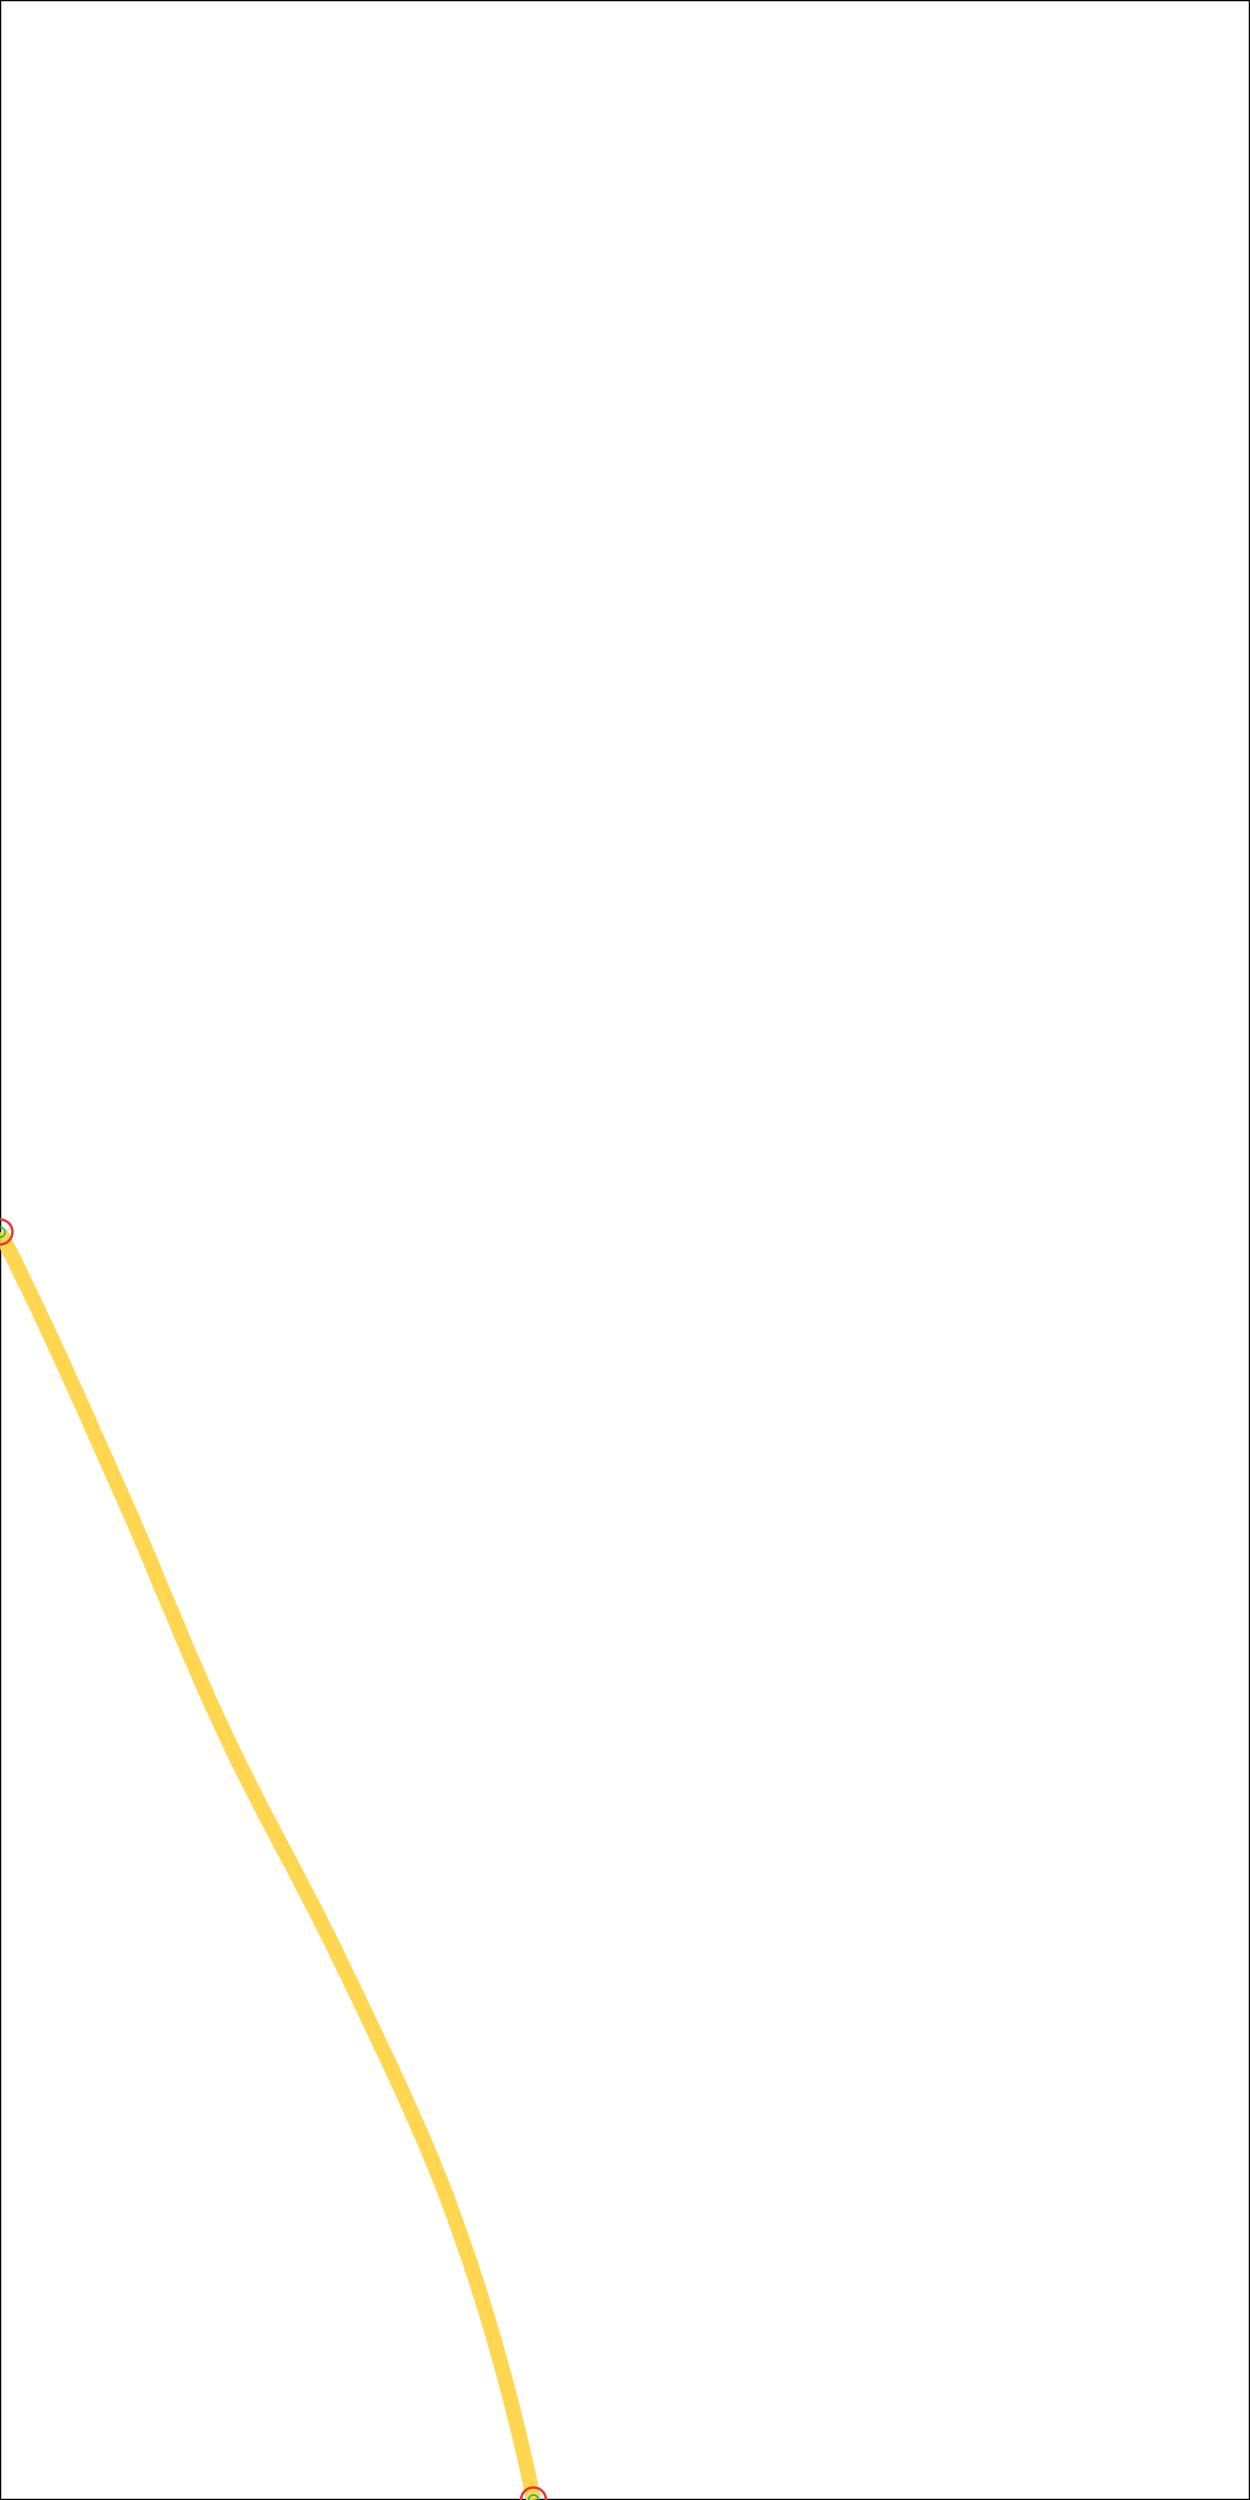
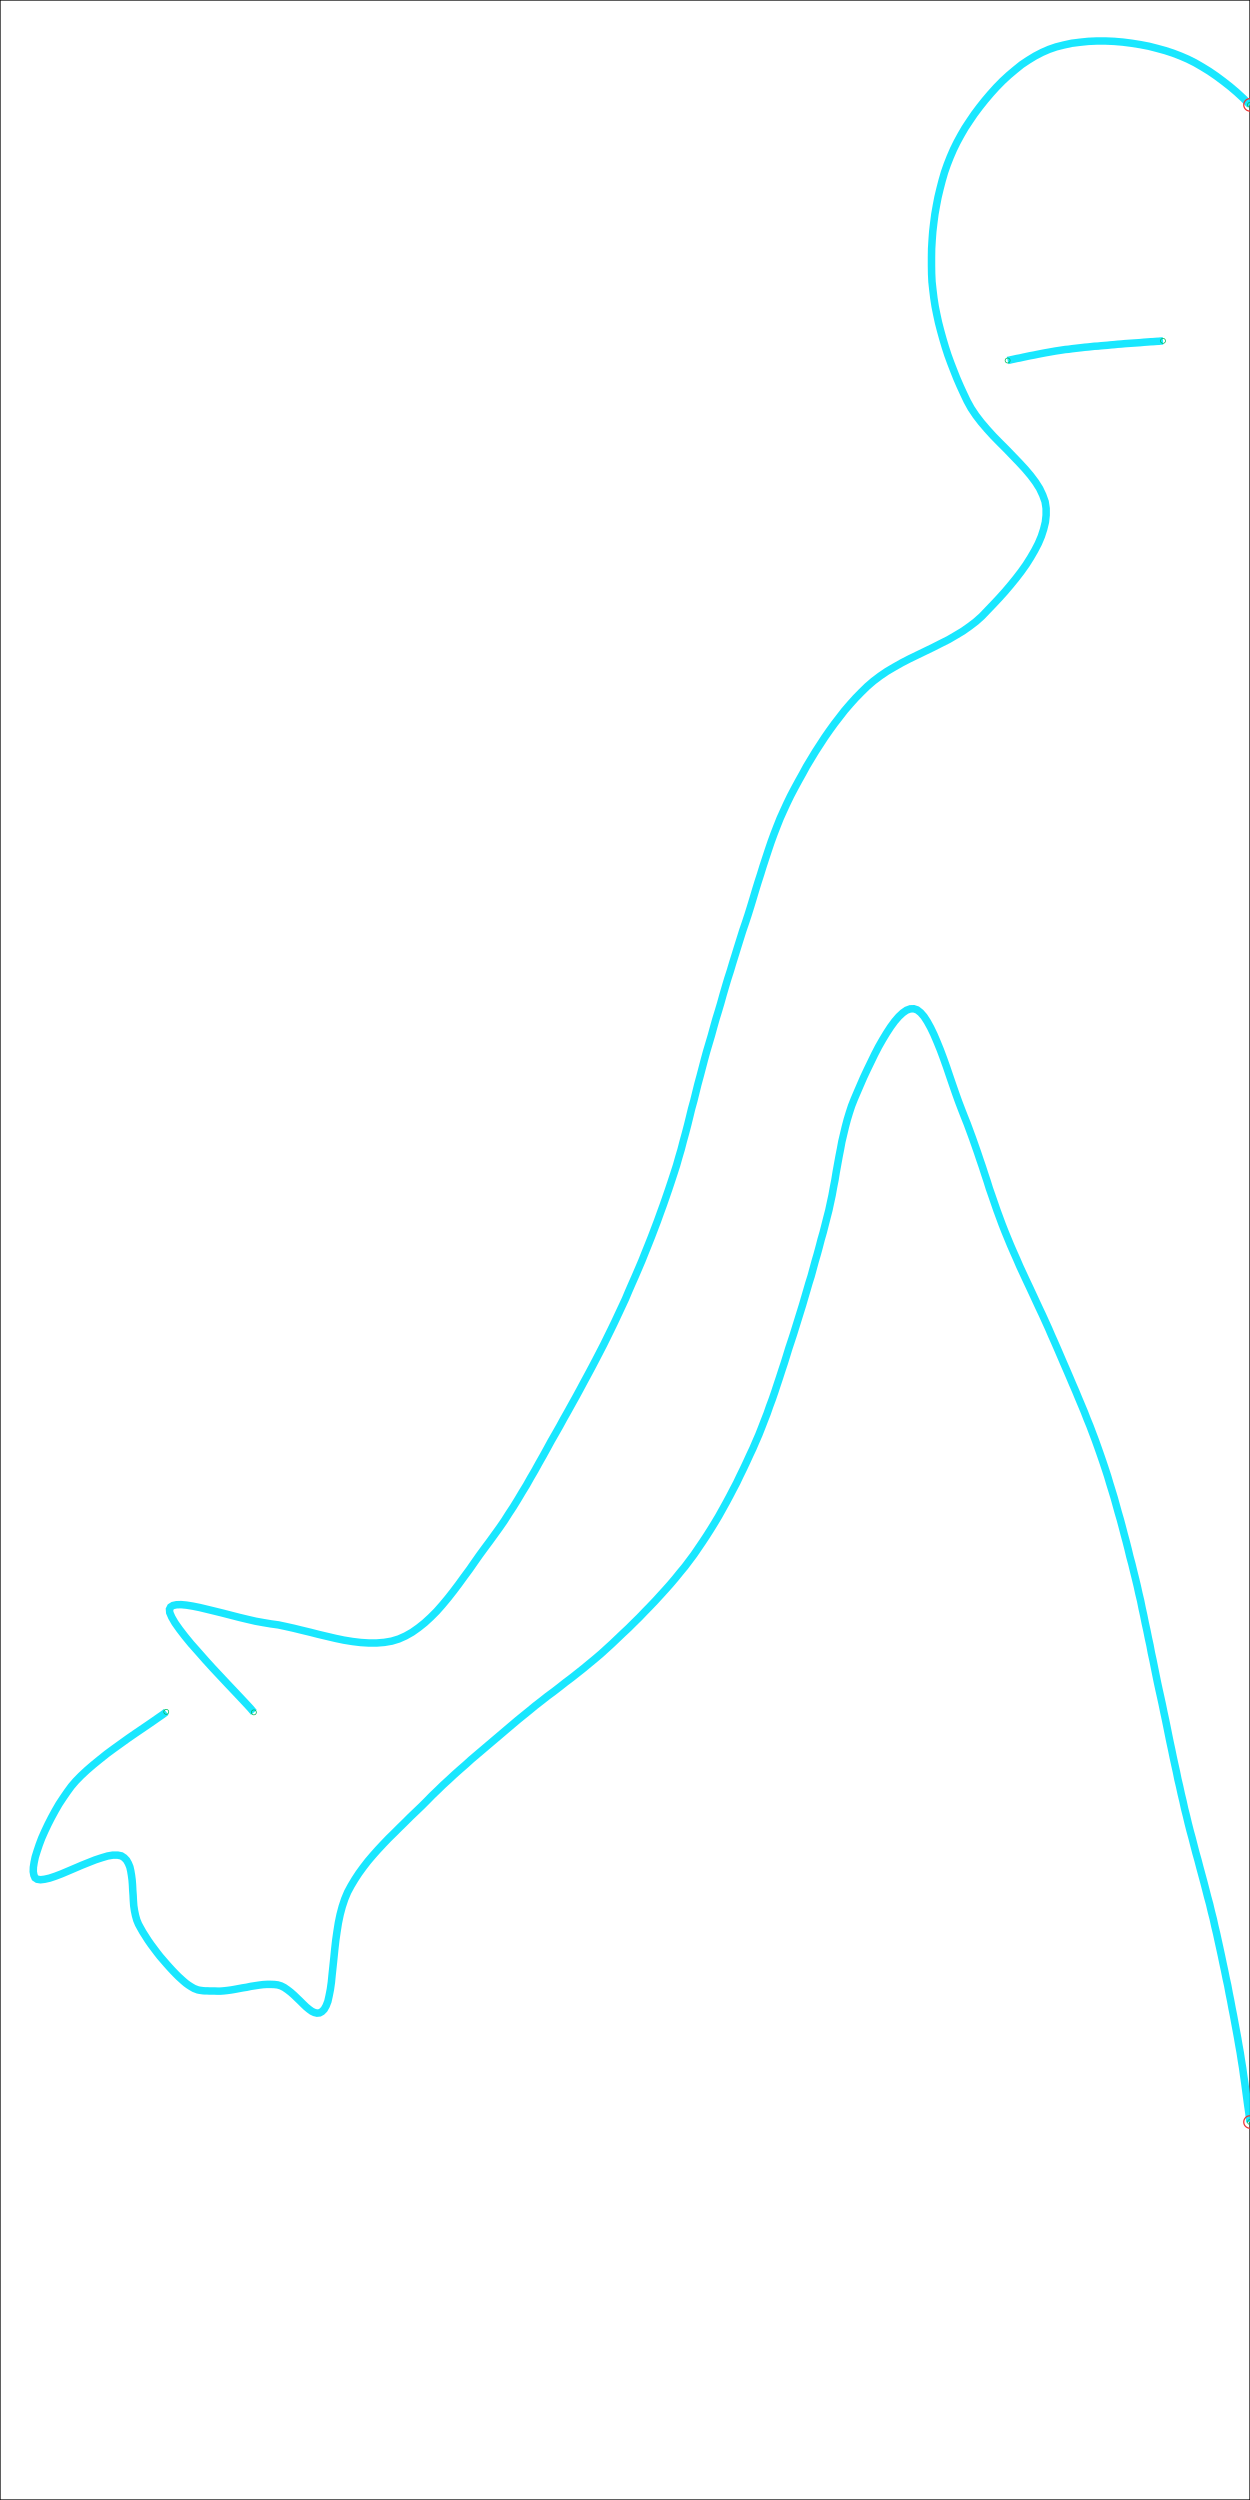
- <svg xmlns="http://www.w3.org/2000/svg" width="500mm" height="1000mm" viewBox="0 0 500 1000">
+ <svg xmlns="http://www.w3.org/2000/svg" width="1000mm" height="2000mm" viewBox="0 0 1000 2000">
  <g id="outline">
-     <rect x="0" y="0" width="500" height="1000" fill="none" stroke="#000" stroke-width="1" />
+     <rect x="0" y="0" width="1000" height="2000" fill="none" stroke="#000" stroke-width="1" />
  </g>
  <g id="channels">
-     <path d="M 0.0 492.9 L 0.0 492.9 L 3.0 498.8 L 3.0 498.8 L 6.0 504.7 L 8.9 510.7 L 11.8 516.7 L 14.7 522.7 L 17.5 528.7 L 20.3 534.7 L 23.1 540.8 L 25.9 546.8 L 28.6 552.9 L 31.4 558.9 L 34.1 565.0 L 36.8 571.1 L 39.5 577.2 L 42.2 583.2 L 44.9 589.3 L 47.6 595.4 L 47.6 595.4 L 50.3 601.5 L 53.0 607.6 L 55.6 613.7 L 58.2 619.8 L 60.8 625.9 L 63.3 632.1 L 65.9 638.2 L 68.5 644.3 L 71.1 650.5 L 73.6 656.6 L 76.2 662.7 L 78.9 668.8 L 81.5 674.9 L 84.2 681.0 L 87.0 687.0 L 89.8 693.1 L 89.8 693.1 L 92.6 699.1 L 95.5 705.1 L 98.5 711.0 L 101.5 716.9 L 104.5 722.9 L 107.6 728.8 L 110.7 734.7 L 113.8 740.6 L 116.9 746.4 L 120.0 752.3 L 123.0 758.2 L 126.1 764.1 L 129.1 770.1 L 132.1 776.0 L 135.0 782.0 L 137.9 788.0 L 137.9 788.0 L 140.8 794.0 L 143.7 800.0 L 146.5 806.0 L 149.4 812.0 L 152.2 818.0 L 155.1 824.0 L 157.9 830.1 L 160.7 836.1 L 163.4 842.2 L 166.1 848.3 L 168.8 854.4 L 171.4 860.5 L 173.9 866.6 L 176.4 872.8 L 178.8 879.0 L 181.1 885.2 L 181.1 885.2 L 183.3 891.4 L 185.5 897.7 L 187.7 904.0 L 189.8 910.3 L 191.8 916.6 L 193.8 923.0 L 195.7 929.3 L 197.6 935.7 L 199.4 942.1 L 201.2 948.6 L 202.9 955.0 L 204.6 961.4 L 206.2 967.9 L 207.8 974.3 L 209.3 980.8 L 210.8 987.3 L 210.8 987.3 L 212.2 993.8 L 213.4 1000.0" fill="none" stroke="#ffd23d" stroke-width="6.0" stroke-opacity="0.9" />
+     <path d="M 1000.0 83.9 L 999.6 83.5 L 994.6 78.6 L 989.4 73.8 L 984.1 69.3 L 978.6 65.0 L 973.1 60.9 L 967.4 57.0 L 961.7 53.5 L 956.0 50.2 L 950.2 47.3 L 944.4 44.8 L 944.4 44.8 L 938.4 42.5 L 932.3 40.5 L 925.7 38.7 L 919.1 37.0 L 912.3 35.7 L 905.4 34.6 L 898.4 33.7 L 891.4 33.1 L 884.4 32.8 L 877.4 32.8 L 870.6 33.1 L 863.9 33.8 L 857.4 34.6 L 851.0 36.0 L 845.0 37.5 L 839.2 39.5 L 839.2 39.5 L 833.7 41.9 L 828.1 44.8 L 822.7 48.1 L 817.3 51.7 L 812.1 55.9 L 807.0 60.2 L 802.0 64.8 L 797.1 69.8 L 792.5 74.9 L 788.0 80.2 L 783.7 85.6 L 779.5 91.2 L 775.7 96.8 L 772.0 102.4 L 768.7 108.1 L 765.6 113.8 L 765.6 113.8 L 762.8 119.5 L 760.2 125.5 L 757.8 131.6 L 755.6 137.9 L 753.7 144.5 L 752.0 151.1 L 750.4 157.8 L 749.1 164.6 L 747.9 171.4 L 747.0 178.4 L 746.2 185.3 L 745.7 192.2 L 745.3 199.0 L 745.2 205.7 L 745.2 212.4 L 745.3 219.0 L 745.3 219.0 L 745.6 225.4 L 746.3 231.9 L 747.1 238.5 L 748.1 245.0 L 749.4 251.5 L 750.8 258.0 L 752.5 264.6 L 754.3 271.1 L 756.2 277.5 L 758.3 284.0 L 760.6 290.3 L 763.0 296.5 L 765.5 302.8 L 768.1 308.8 L 770.9 314.9 L 773.7 320.8 L 773.7 320.8 L 776.9 326.6 L 780.7 332.3 L 785.0 337.9 L 789.7 343.4 L 794.7 348.9 L 799.9 354.2 L 805.2 359.5 L 810.3 364.8 L 815.3 370.0 L 820.1 375.2 L 824.5 380.4 L 828.4 385.6 L 831.7 390.8 L 834.2 396.1 L 836.1 401.4 L 836.9 406.7 L 836.9 406.7 L 836.9 412.2 L 836.3 417.7 L 834.9 423.4 L 833.1 429.0 L 830.7 434.7 L 827.8 440.3 L 824.5 446.0 L 820.9 451.7 L 817.0 457.2 L 812.7 462.8 L 808.3 468.2 L 803.8 473.5 L 799.2 478.6 L 794.6 483.5 L 790.0 488.3 L 785.5 493.0 L 785.5 493.0 L 780.8 497.2 L 775.7 501.1 L 770.3 504.9 L 764.6 508.3 L 758.8 511.7 L 752.6 514.8 L 746.5 517.9 L 740.3 520.9 L 733.9 524.0 L 727.7 527.0 L 721.5 530.2 L 715.5 533.6 L 709.7 537.0 L 704.1 540.8 L 698.8 544.8 L 693.8 549.1 L 693.8 549.1 L 689.1 553.7 L 684.5 558.4 L 680.1 563.3 L 675.7 568.4 L 671.6 573.7 L 667.5 579.0 L 663.6 584.4 L 659.7 590.0 L 656.0 595.7 L 652.3 601.4 L 648.8 607.2 L 645.3 613.0 L 642.1 618.9 L 638.8 624.8 L 635.6 630.7 L 632.5 636.6 L 632.5 636.6 L 629.6 642.6 L 626.8 648.7 L 624.1 654.7 L 621.6 661.0 L 619.2 667.2 L 616.9 673.5 L 614.7 680.0 L 612.6 686.4 L 610.5 692.8 L 608.5 699.3 L 606.4 705.8 L 604.4 712.3 L 602.5 718.7 L 600.5 725.3 L 598.5 731.7 L 596.4 738.1 L 596.4 738.1 L 594.2 744.5 L 592.2 750.9 L 590.2 757.3 L 588.2 763.8 L 586.2 770.2 L 584.3 776.6 L 582.2 783.1 L 580.3 789.5 L 578.4 796.0 L 576.6 802.5 L 574.7 808.9 L 572.7 815.4 L 570.9 821.8 L 569.1 828.4 L 567.2 834.8 L 565.3 841.2 L 565.3 841.2 L 563.5 847.8 L 561.8 854.3 L 560.1 860.8 L 558.3 867.4 L 556.7 873.9 L 555.1 880.4 L 553.3 886.9 L 551.7 893.5 L 550.1 900.0 L 548.4 906.5 L 546.6 913.0 L 544.9 919.6 L 543.0 926.0 L 541.2 932.4 L 539.1 938.9 L 537.0 945.3 L 537.0 945.3 L 534.9 951.6 L 532.7 958.0 L 530.5 964.3 L 528.2 970.6 L 525.9 977.0 L 523.5 983.3 L 521.1 989.6 L 518.6 995.9 L 516.1 1002.1 L 513.6 1008.4 L 511.0 1014.5 L 508.3 1020.8 L 505.6 1026.9 L 502.9 1033.1 L 500.3 1039.3 L 497.5 1045.3 L 497.5 1045.3 L 494.6 1051.5 L 491.8 1057.5 L 488.8 1063.7 L 485.9 1069.6 L 482.9 1075.7 L 479.8 1081.7 L 476.7 1087.7 L 473.6 1093.6 L 470.4 1099.6 L 467.2 1105.5 L 464.0 1111.5 L 460.8 1117.4 L 457.5 1123.3 L 454.3 1129.1 L 450.9 1135.1 L 447.7 1141.0 L 447.7 1141.0 L 444.4 1146.8 L 441.0 1152.7 L 437.8 1158.6 L 434.5 1164.6 L 431.2 1170.4 L 427.9 1176.4 L 424.5 1182.2 L 421.2 1188.1 L 417.7 1193.8 L 414.2 1199.7 L 410.7 1205.4 L 407.0 1211.0 L 403.4 1216.7 L 399.6 1222.2 L 395.7 1227.6 L 391.8 1233.0 L 391.8 1233.0 L 387.7 1238.5 L 383.6 1244.1 L 379.6 1249.8 L 375.5 1255.7 L 371.2 1261.5 L 367.0 1267.3 L 362.7 1273.0 L 358.3 1278.6 L 353.8 1284.0 L 349.3 1289.1 L 344.5 1293.9 L 339.7 1298.3 L 334.8 1302.2 L 329.7 1305.8 L 324.4 1308.8 L 319.0 1311.2 L 319.0 1311.2 L 313.4 1312.9 L 307.5 1313.9 L 301.3 1314.4 L 295.0 1314.4 L 288.5 1314.0 L 281.9 1313.2 L 275.1 1312.1 L 268.4 1310.7 L 261.6 1309.1 L 254.8 1307.5 L 248.2 1305.8 L 241.5 1304.2 L 235.0 1302.6 L 228.7 1301.2 L 222.6 1299.9 L 216.7 1299.1 L 216.7 1299.1 L 210.8 1298.1 L 204.6 1297.0 L 198.1 1295.5 L 191.4 1293.9 L 184.8 1292.2 L 178.2 1290.5 L 171.7 1288.9 L 165.5 1287.4 L 159.7 1286.0 L 154.2 1284.9 L 149.2 1284.1 L 144.9 1283.7 L 141.2 1283.8 L 138.4 1284.4 L 136.5 1285.6 L 135.6 1287.4 L 135.6 1287.4 L 135.8 1290.1 L 137.4 1293.8 L 140.0 1298.3 L 143.6 1303.4 L 147.9 1309.0 L 152.9 1315.1 L 158.5 1321.4 L 164.3 1328.0 L 170.2 1334.5 L 176.2 1340.9 L 182.0 1347.1 L 187.5 1352.9 L 192.5 1358.2 L 196.9 1362.9 L 200.5 1366.8 L 203.1 1369.9" fill="none" stroke="#00e5ff" stroke-width="6.0" stroke-opacity="0.9" />
+     <path d="M 133.0 1369.5 L 130.3 1371.6 L 126.8 1374.0 L 122.8 1376.8 L 118.3 1379.9 L 113.3 1383.3 L 108.0 1386.9 L 102.5 1390.7 L 96.8 1394.8 L 91.1 1398.9 L 85.4 1403.1 L 79.9 1407.5 L 74.5 1411.9 L 69.4 1416.3 L 64.8 1420.6 L 60.6 1424.9 L 57.0 1429.1 L 57.0 1429.1 L 53.8 1433.5 L 50.5 1438.3 L 47.2 1443.3 L 44.2 1448.5 L 41.2 1454.0 L 38.4 1459.5 L 35.8 1465.0 L 33.4 1470.4 L 31.4 1475.7 L 29.7 1480.8 L 28.2 1485.6 L 27.3 1489.9 L 26.7 1493.8 L 26.6 1497.3 L 27.1 1500.1 L 28.0 1502.2 L 28.0 1502.2 L 29.8 1503.4 L 32.4 1503.8 L 35.7 1503.4 L 39.7 1502.5 L 44.2 1501.0 L 49.2 1499.1 L 54.4 1496.9 L 59.8 1494.6 L 65.4 1492.2 L 70.9 1490.0 L 76.2 1487.9 L 81.4 1486.2 L 86.1 1484.8 L 90.3 1484.1 L 94.1 1484.1 L 97.1 1484.7 L 97.1 1484.7 L 99.4 1486.2 L 101.3 1488.2 L 102.7 1490.7 L 103.9 1493.6 L 104.6 1496.7 L 105.2 1500.3 L 105.7 1504.1 L 106.0 1508.1 L 106.2 1512.2 L 106.5 1516.3 L 106.7 1520.5 L 107.0 1524.6 L 107.6 1528.6 L 108.4 1532.4 L 109.4 1536.0 L 110.8 1539.4 L 110.8 1539.4 L 112.5 1542.5 L 114.3 1545.7 L 116.4 1549.0 L 118.5 1552.3 L 120.8 1555.6 L 123.2 1558.8 L 125.6 1562.0 L 128.1 1565.2 L 130.7 1568.2 L 133.2 1571.1 L 135.7 1573.9 L 138.1 1576.5 L 140.5 1579.0 L 142.8 1581.3 L 145.0 1583.3 L 147.0 1585.1 L 147.0 1585.1 L 148.9 1586.7 L 150.7 1588.0 L 152.4 1589.1 L 153.9 1590.0 L 155.3 1590.8 L 156.9 1591.4 L 158.2 1591.9 L 159.7 1592.2 L 161.1 1592.4 L 162.6 1592.6 L 164.2 1592.7 L 165.9 1592.7 L 167.6 1592.8 L 169.5 1592.8 L 171.6 1592.8 L 173.9 1592.9 L 173.9 1592.9 L 176.3 1592.9 L 178.9 1592.7 L 181.7 1592.4 L 184.7 1592.0 L 187.7 1591.5 L 190.9 1590.9 L 194.1 1590.3 L 197.4 1589.8 L 200.6 1589.1 L 203.9 1588.6 L 207.2 1588.1 L 210.3 1587.7 L 213.5 1587.5 L 216.5 1587.5 L 219.4 1587.6 L 222.1 1587.9 L 222.1 1587.9 L 224.8 1588.7 L 227.4 1590.0 L 230.0 1591.8 L 232.6 1593.8 L 235.2 1596.1 L 237.7 1598.5 L 240.2 1600.9 L 242.6 1603.3 L 244.9 1605.5 L 247.2 1607.4 L 249.4 1609.0 L 251.5 1610.0 L 253.6 1610.5 L 255.7 1610.3 L 257.5 1609.3 L 259.3 1607.5 L 259.3 1607.5 L 260.9 1604.7 L 262.3 1601.1 L 263.3 1596.6 L 264.3 1591.5 L 265.1 1585.8 L 265.7 1579.7 L 266.4 1573.1 L 267.1 1566.4 L 267.8 1559.4 L 268.6 1552.3 L 269.6 1545.3 L 270.7 1538.3 L 272.1 1531.6 L 273.8 1525.2 L 275.8 1519.2 L 278.1 1513.7 L 278.1 1513.7 L 280.9 1508.5 L 283.9 1503.5 L 287.1 1498.6 L 290.6 1493.8 L 294.3 1489.0 L 298.3 1484.3 L 302.3 1479.8 L 306.5 1475.3 L 310.8 1470.8 L 315.2 1466.5 L 319.6 1462.1 L 324.0 1457.8 L 328.4 1453.4 L 332.8 1449.2 L 337.3 1444.9 L 341.6 1440.6 L 341.6 1440.6 L 345.8 1436.3 L 350.2 1432.1 L 354.5 1427.9 L 359.0 1423.8 L 363.5 1419.6 L 368.0 1415.6 L 372.6 1411.6 L 377.1 1407.5 L 381.7 1403.6 L 386.3 1399.7 L 391.0 1395.7 L 395.6 1391.8 L 400.2 1387.9 L 404.9 1383.9 L 409.5 1380.0 L 414.1 1376.1 L 414.1 1376.1 L 418.9 1372.2 L 423.6 1368.4 L 428.3 1364.5 L 433.1 1360.8 L 437.9 1357.0 L 442.8 1353.4 L 447.6 1349.7 L 452.4 1345.9 L 457.2 1342.3 L 462.0 1338.5 L 466.8 1334.7 L 471.5 1330.8 L 476.1 1327.0 L 480.7 1323.1 L 485.2 1319.0 L 489.7 1314.9 L 489.7 1314.9 L 494.0 1310.8 L 498.4 1306.6 L 502.9 1302.4 L 507.2 1298.1 L 511.5 1293.9 L 515.7 1289.5 L 520.0 1285.1 L 524.2 1280.7 L 528.3 1276.2 L 532.4 1271.7 L 536.4 1267.2 L 540.3 1262.6 L 544.1 1257.9 L 548.0 1253.2 L 551.6 1248.4 L 555.2 1243.6 L 555.2 1243.6 L 558.6 1238.6 L 562.0 1233.6 L 565.3 1228.6 L 568.6 1223.4 L 571.8 1218.2 L 574.9 1213.0 L 577.8 1207.8 L 580.8 1202.4 L 583.7 1197.0 L 586.5 1191.6 L 589.3 1186.3 L 591.9 1180.8 L 594.6 1175.3 L 597.2 1169.8 L 599.7 1164.3 L 602.3 1158.8 L 602.3 1158.8 L 604.7 1153.2 L 607.1 1147.7 L 609.3 1142.1 L 611.5 1136.4 L 613.7 1130.8 L 615.7 1125.0 L 617.8 1119.4 L 619.8 1113.6 L 621.7 1107.8 L 623.6 1102.1 L 625.5 1096.2 L 627.4 1090.5 L 629.2 1084.7 L 631.0 1078.8 L 632.9 1073.1 L 634.8 1067.3 L 634.8 1067.3 L 636.6 1061.5 L 638.4 1055.7 L 640.2 1049.9 L 642.0 1044.1 L 643.7 1038.3 L 645.4 1032.5 L 647.1 1026.6 L 648.9 1020.9 L 650.5 1015.0 L 652.1 1009.1 L 653.8 1003.3 L 655.4 997.4 L 656.9 991.6 L 658.6 985.7 L 660.1 979.8 L 661.6 973.9 L 661.6 973.9 L 663.1 968.1 L 664.4 962.0 L 665.7 956.0 L 666.8 949.8 L 668.0 943.7 L 669.0 937.5 L 670.1 931.4 L 671.2 925.3 L 672.4 919.2 L 673.5 913.2 L 674.9 907.3 L 676.3 901.4 L 677.8 895.7 L 679.5 890.1 L 681.3 884.6 L 683.4 879.3 L 683.4 879.3 L 685.7 873.9 L 688.2 868.1 L 690.8 862.1 L 693.7 855.9 L 696.7 849.7 L 699.7 843.5 L 702.8 837.5 L 706.1 831.7 L 709.3 826.4 L 712.5 821.5 L 715.8 817.0 L 719.0 813.3 L 722.2 810.3 L 725.2 808.2 L 728.2 807.1 L 731.0 807.0 L 731.0 807.0 L 733.7 807.9 L 736.5 810.1 L 739.2 813.2 L 741.8 817.2 L 744.5 822.1 L 747.1 827.5 L 749.7 833.6 L 752.3 840.0 L 754.8 846.7 L 757.3 853.7 L 759.7 860.8 L 762.1 867.8 L 764.5 874.7 L 766.9 881.4 L 769.3 887.7 L 771.6 893.6 L 771.6 893.6 L 773.8 899.1 L 775.9 904.8 L 778.0 910.5 L 780.0 916.2 L 782.0 921.9 L 783.9 927.6 L 785.9 933.4 L 787.8 939.3 L 789.7 945.0 L 791.5 950.8 L 793.5 956.5 L 795.5 962.3 L 797.5 968.1 L 799.6 973.8 L 801.7 979.5 L 803.9 985.1 L 803.9 985.1 L 806.2 990.7 L 808.5 996.3 L 810.9 1001.8 L 813.4 1007.4 L 815.8 1013.0 L 818.4 1018.6 L 820.9 1024.0 L 823.5 1029.5 L 826.1 1035.1 L 828.6 1040.5 L 831.2 1046.1 L 833.8 1051.6 L 836.3 1057.1 L 838.8 1062.6 L 841.2 1068.2 L 843.7 1073.8 L 843.7 1073.8 L 846.1 1079.3 L 848.5 1084.9 L 850.9 1090.5 L 853.3 1096.0 L 855.7 1101.6 L 858.1 1107.3 L 860.5 1112.8 L 862.8 1118.4 L 865.2 1124.1 L 867.5 1129.6 L 869.7 1135.3 L 872.0 1140.9 L 874.1 1146.5 L 876.3 1152.3 L 878.3 1157.9 L 880.3 1163.6 L 880.3 1163.6 L 882.3 1169.4 L 884.2 1175.1 L 886.1 1180.9 L 887.8 1186.7 L 889.6 1192.5 L 891.4 1198.4 L 893.0 1204.2 L 894.6 1210.0 L 896.3 1215.8 L 897.9 1221.8 L 899.4 1227.6 L 901.0 1233.5 L 902.5 1239.4 L 903.9 1245.3 L 905.5 1251.2 L 906.9 1257.0 L 906.9 1257.0 L 908.4 1263.0 L 909.8 1268.8 L 911.1 1274.8 L 912.5 1280.6 L 913.7 1286.6 L 915.0 1292.5 L 916.2 1298.5 L 917.5 1304.4 L 918.7 1310.4 L 920.0 1316.3 L 921.1 1322.3 L 922.4 1328.2 L 923.6 1334.2 L 924.8 1340.2 L 926.0 1346.1 L 927.3 1352.1 L 927.3 1352.1 L 928.6 1357.9 L 929.9 1363.9 L 931.1 1369.8 L 932.4 1375.8 L 933.6 1381.7 L 934.8 1387.7 L 936.0 1393.6 L 937.3 1399.6 L 938.5 1405.5 L 939.8 1411.5 L 941.1 1417.3 L 942.3 1423.3 L 943.7 1429.2 L 945.0 1435.2 L 946.4 1441.0 L 947.7 1447.0 L 947.7 1447.0 L 949.2 1452.9 L 950.6 1458.8 L 952.1 1464.7 L 953.7 1470.5 L 955.2 1476.4 L 956.7 1482.2 L 958.4 1488.2 L 959.9 1494.0 L 961.5 1499.9 L 963.1 1505.8 L 964.6 1511.6 L 966.1 1517.5 L 967.7 1523.3 L 969.1 1529.3 L 970.6 1535.1 L 971.9 1541.1 L 971.9 1541.1 L 973.3 1546.9 L 974.6 1552.9 L 975.9 1558.8 L 977.2 1564.8 L 978.4 1570.6 L 979.7 1576.6 L 980.9 1582.6 L 982.2 1588.5 L 983.3 1594.5 L 984.5 1600.4 L 985.6 1606.4 L 986.8 1612.4 L 987.9 1618.4 L 989.0 1624.3 L 990.1 1630.3 L 991.1 1636.2 L 991.1 1636.2 L 992.2 1642.3 L 993.1 1648.2 L 994.1 1654.3 L 994.9 1660.2 L 995.8 1666.3 L 996.6 1672.3 L 997.4 1678.3 L 998.2 1684.3 L 999.1 1690.4 L 999.8 1696.4 L 1000.0 1697.6" fill="none" stroke="#00e5ff" stroke-width="6.0" stroke-opacity="0.9" />
+     <path d="M 930.4 272.7 L 929.0 272.8 L 927.2 273.0 L 925.2 273.1 L 922.9 273.3 L 920.5 273.4 L 917.9 273.6 L 915.1 273.8 L 912.2 274.1 L 909.2 274.3 L 906.1 274.5 L 903.1 274.7 L 900.1 274.9 L 897.1 275.2 L 894.1 275.4 L 891.4 275.7 L 888.7 275.9 L 888.7 275.9 L 886.1 276.2 L 883.5 276.4 L 880.9 276.6 L 878.3 276.9 L 875.6 277.0 L 873.0 277.3 L 870.4 277.6 L 867.8 277.8 L 865.3 278.1 L 862.7 278.4 L 860.1 278.7 L 857.5 279.0 L 854.9 279.4 L 852.3 279.6 L 849.7 280.0 L 847.1 280.4 L 847.1 280.4 L 844.4 280.8 L 841.6 281.3 L 838.8 281.8 L 835.9 282.3 L 832.8 282.9 L 829.8 283.5 L 826.9 284.1 L 824.0 284.6 L 821.2 285.2 L 818.4 285.8 L 815.8 286.4 L 813.4 286.8 L 811.2 287.3 L 809.3 287.7 L 807.6 288.1 L 806.1 288.4" fill="none" stroke="#00e5ff" stroke-width="6.0" stroke-opacity="0.9" />
  </g>
  <g id="clips">
-     <circle cx="0.0" cy="492.9" r="2" fill="none" stroke="#0b5" stroke-width="0.6" />
-     <circle cx="213.4" cy="1000.0" r="2" fill="none" stroke="#0b5" stroke-width="0.6" />
+     <circle cx="1000.0" cy="83.9" r="2" fill="none" stroke="#0b5" stroke-width="0.6" />
+     <circle cx="203.1" cy="1369.9" r="2" fill="none" stroke="#0b5" stroke-width="0.6" />
+     <circle cx="133.0" cy="1369.5" r="2" fill="none" stroke="#0b5" stroke-width="0.6" />
+     <circle cx="1000.0" cy="1697.6" r="2" fill="none" stroke="#0b5" stroke-width="0.6" />
+     <circle cx="930.4" cy="272.7" r="2" fill="none" stroke="#0b5" stroke-width="0.6" />
+     <circle cx="806.1" cy="288.4" r="2" fill="none" stroke="#0b5" stroke-width="0.6" />
  </g>
  <g id="power">
-     <circle cx="0.0" cy="492.8" r="5" fill="none" stroke="#e33" stroke-width="1" />
-     <circle cx="213.4" cy="1000.0" r="5" fill="none" stroke="#e33" stroke-width="1" />
+     <circle cx="1000.0" cy="1697.6" r="5" fill="none" stroke="#e33" stroke-width="1" />
+     <circle cx="1000.0" cy="83.9" r="5" fill="none" stroke="#e33" stroke-width="1" />
  </g>
  <g id="bridges" />
</svg>
